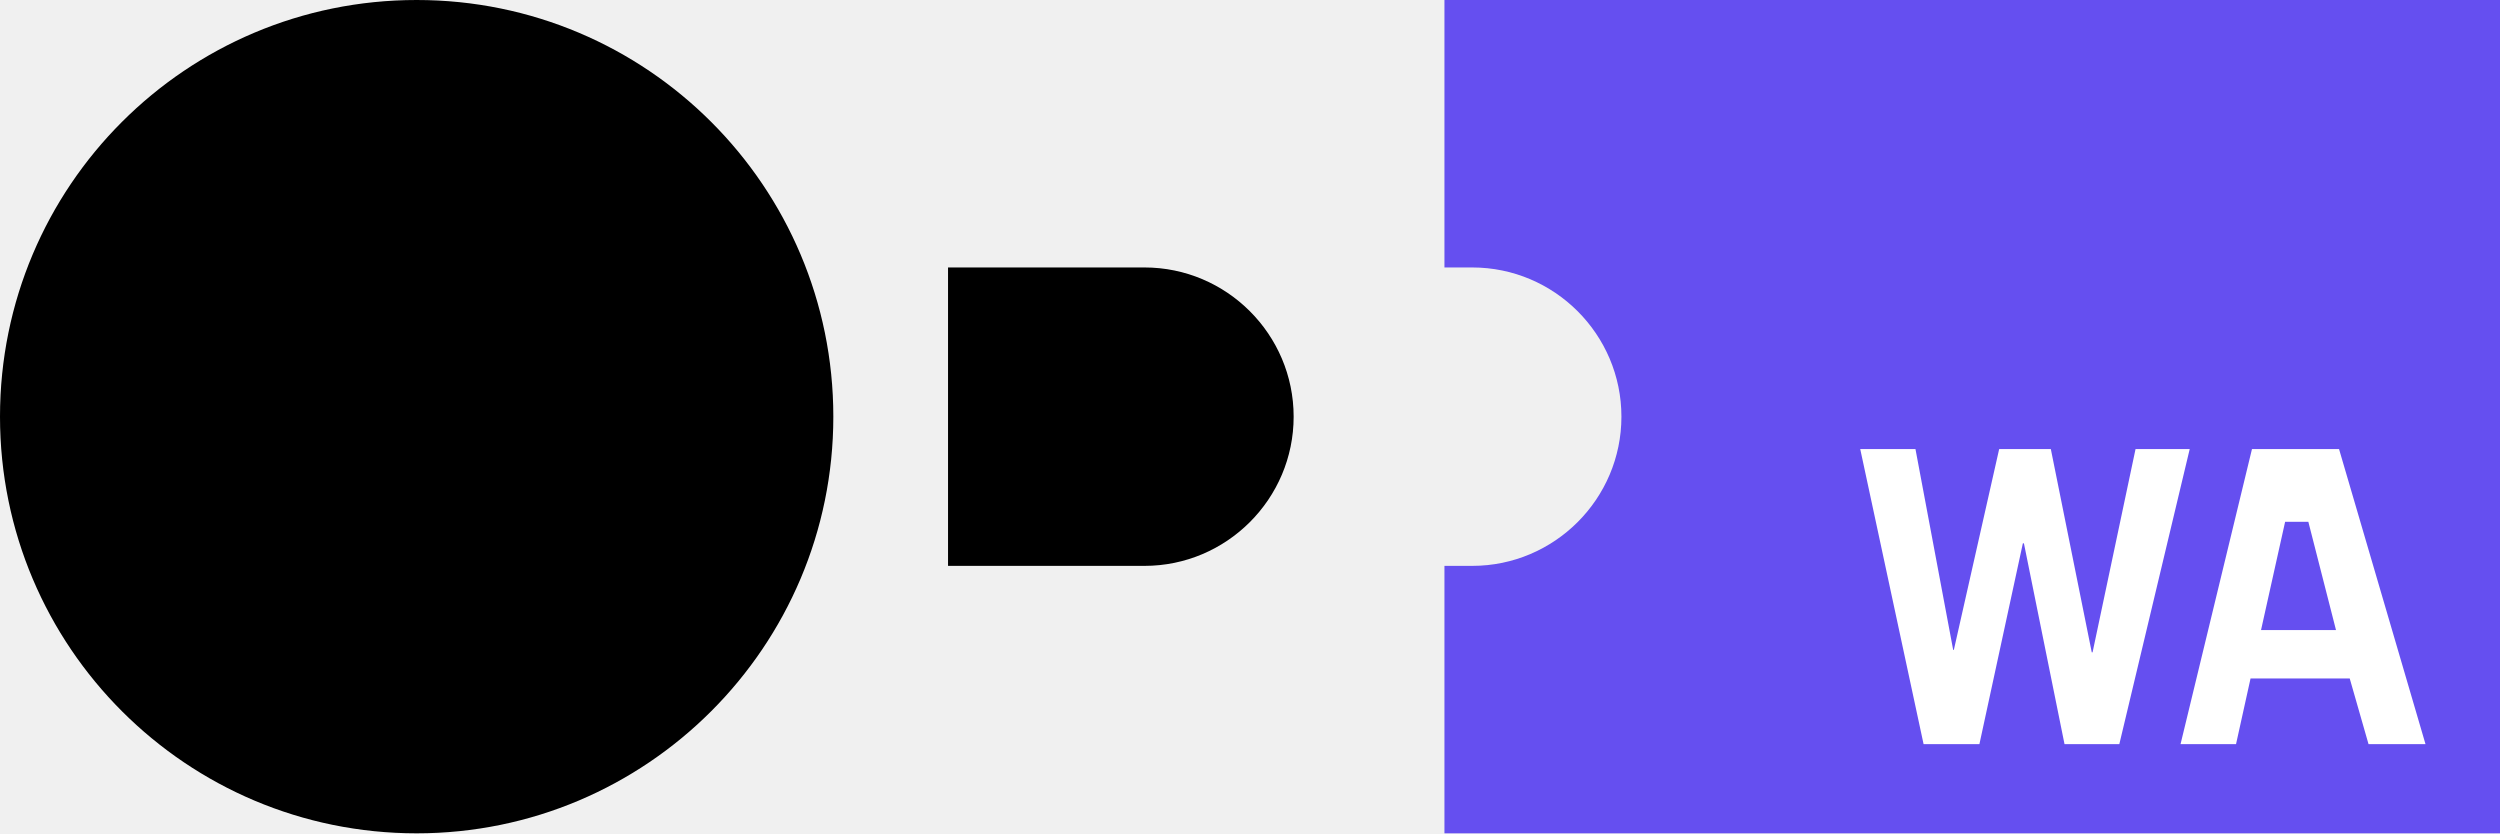
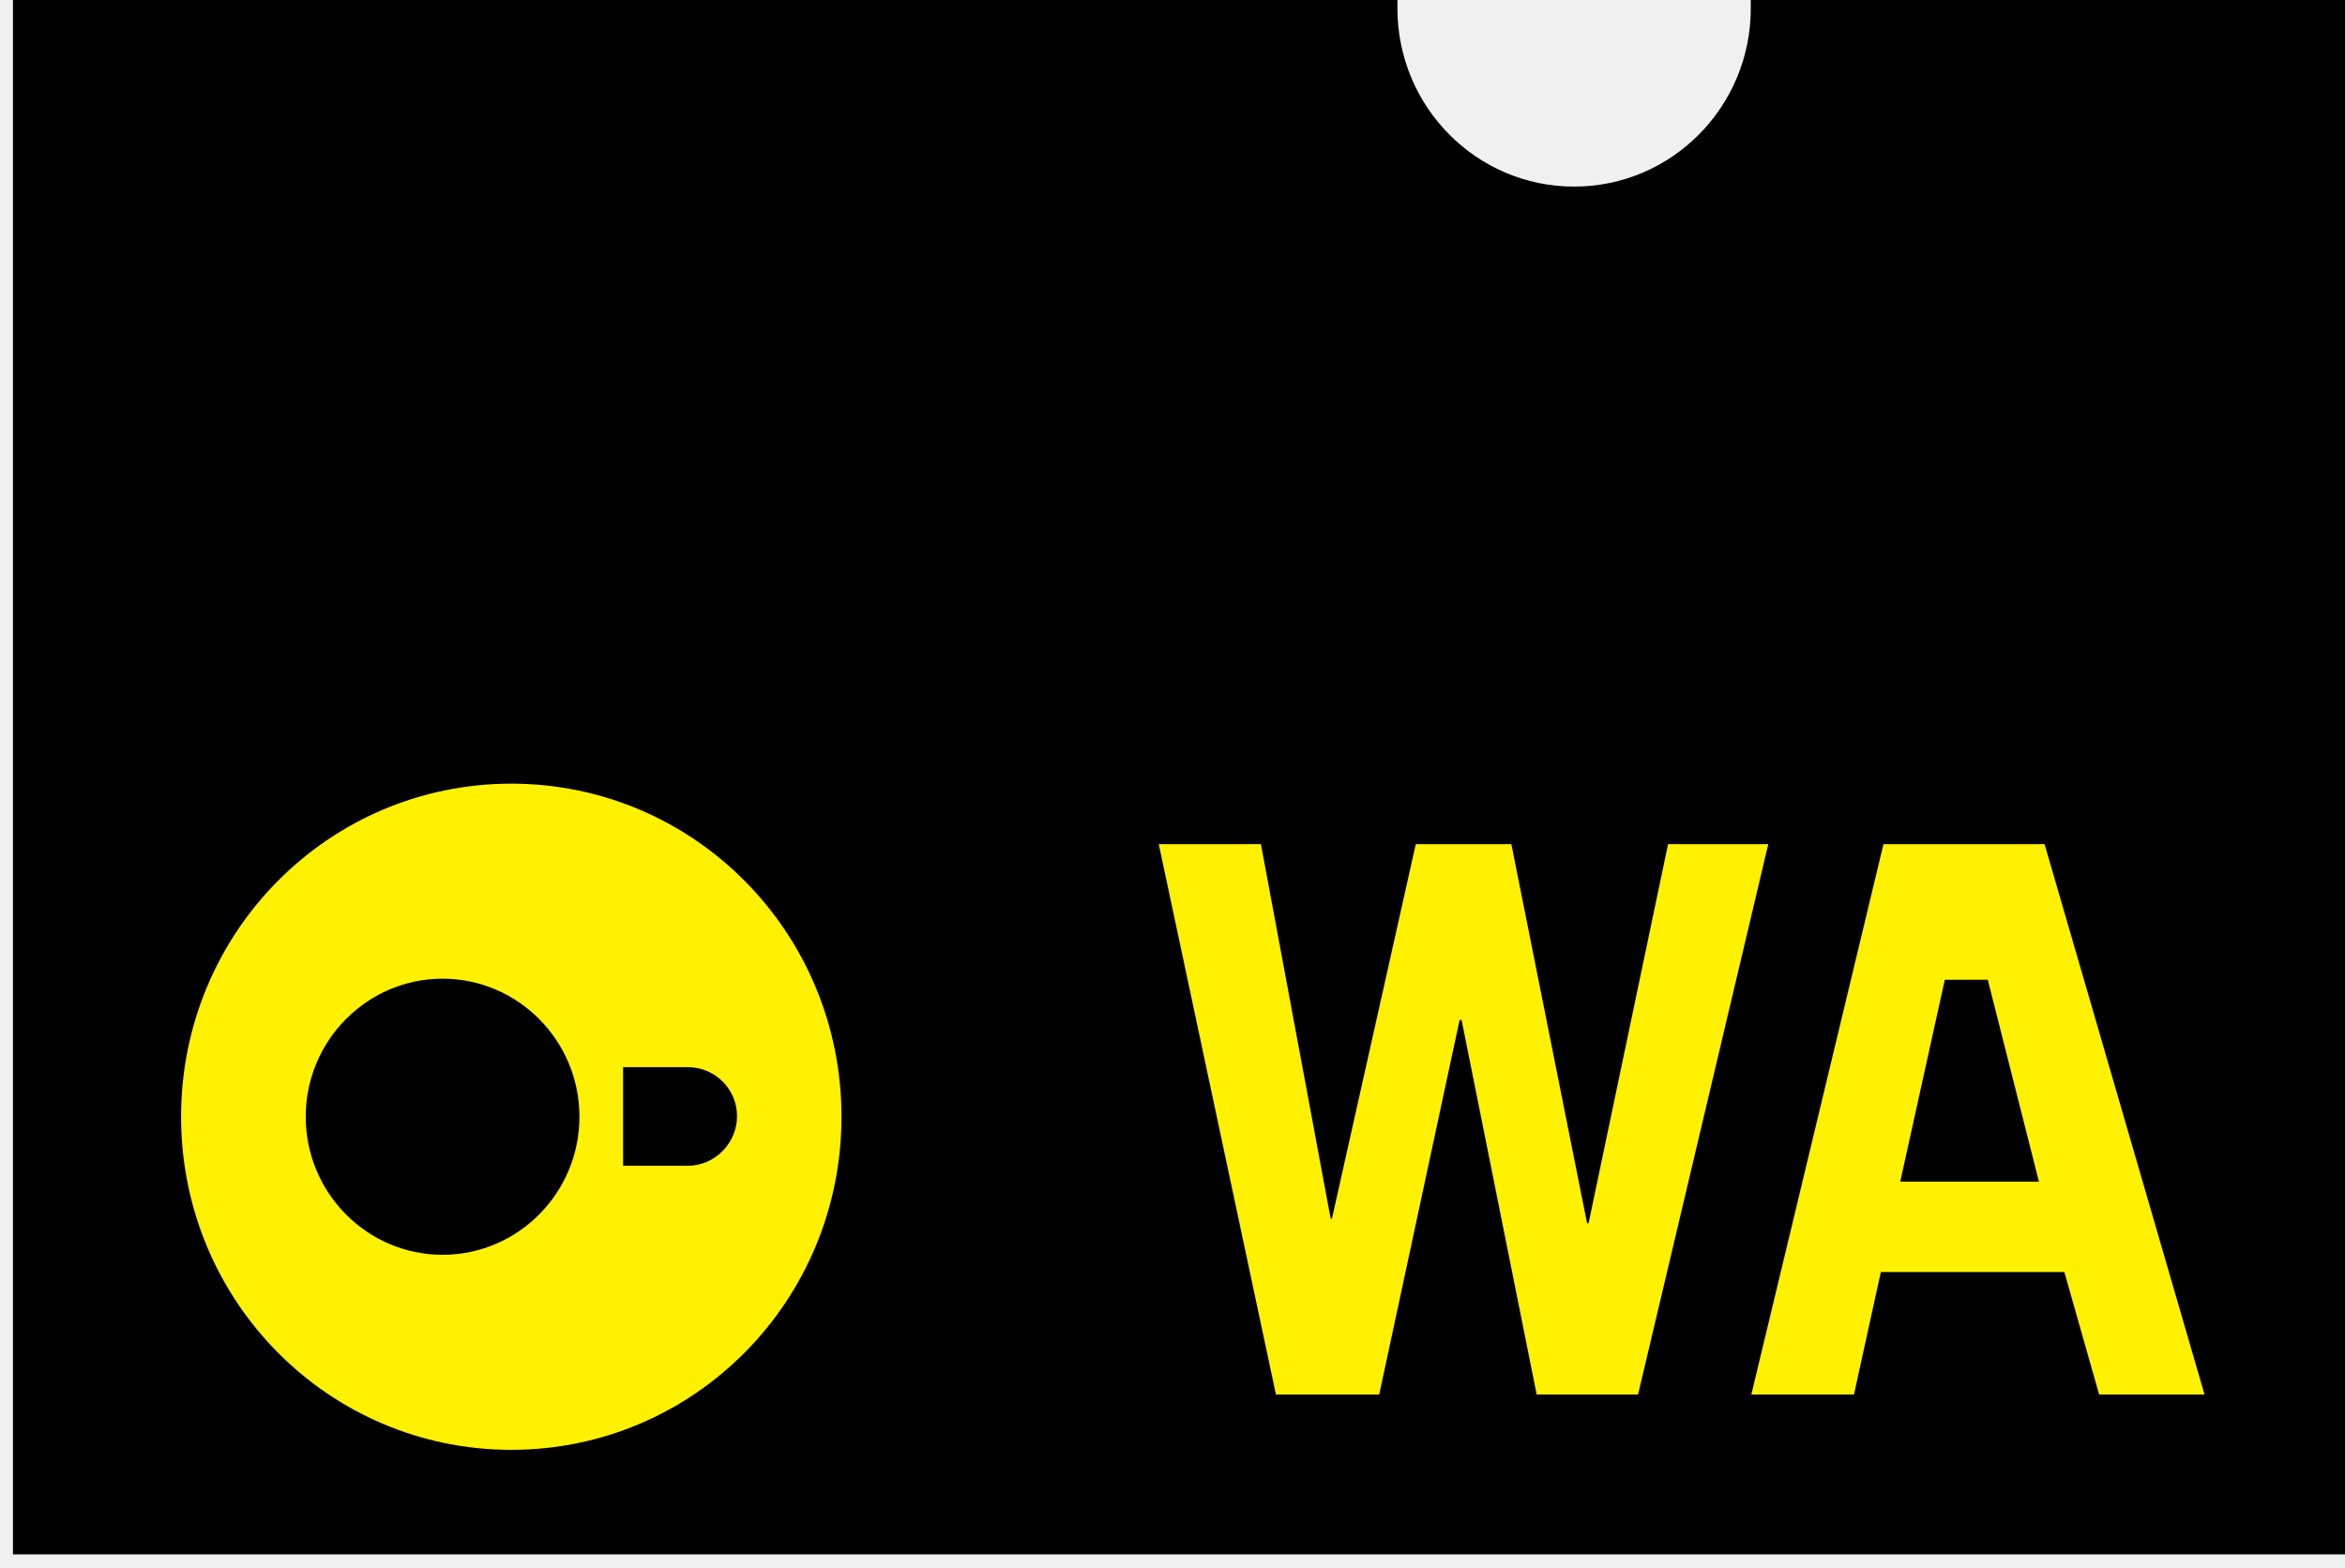
- <svg xmlns="http://www.w3.org/2000/svg" clip-rule="evenodd" fill-rule="evenodd" stroke-linejoin="round" stroke-miterlimit="2" viewBox="0 0 450 150">
-   <g fill-rule="nonzero">
-     <path d="m231.1 53.6h-38.7v58.8h38.7c16.2 0 29.4-13.2 29.4-29.4s-13.2-29.4-29.4-29.4" transform="matrix(.91352 0 0 .91352 -5.11571 -.822168)" />
-     <path d="m1.6 83c0 45.4 36.8 82.1 82.1 82.1s82.1-36.8 82.1-82.1-36.7-82.1-82.1-82.1-82.1 36.7-82.1 82.1" transform="matrix(.91352 0 0 .91352 -1.46163 -.822168)" />
-     <path d="m260 48.143h4.999c14.799 0 26.857 12.058 26.857 26.857s-12.058 26.857-26.857 26.857h-4.999v48.143h190v-150h-190z" fill="#654ff0" />
-     <path d="m142.16 329.81h40.56l27.69 147.47h.5l33.28-147.47h37.94l30.06 149.28h.59l31.56-149.28h39.78l-51.69 216.69h-40.25l-29.81-147.47h-.78l-31.91 147.47h-41zm287.69 0h63.94l63.5 216.69h-41.84l-13.81-48.22h-72.84l-10.66 48.22h-40.75zm24.34 53.41-17.69 79.5h55.06l-20.31-79.5z" fill="#fff" transform="matrix(.245098 0 0 .245098 300 -0)" />
-   </g>
+ <svg xmlns="http://www.w3.org/2000/svg" viewBox="0 0 181 121">
+   <path d="M135.135 0C135.135 0.212 135.135 0.424 135.135 0.647C135.135 8.247 129.029 14.406 121.498 14.406C113.965 14.406 107.861 8.245 107.861 0.647C107.861 0.424 107.861 0.212 107.861 0H1V120H181V0H135.135Z" fill="black" />
+   <path d="M89.439 65.169H97.325L102.709 94.084H102.807L109.278 65.169H116.655L122.5 94.439H122.615L128.751 65.169H136.486L126.435 107.657H118.609L112.813 78.741H112.661L106.456 107.657H98.484L89.439 65.169ZM145.378 65.169H157.811L170.158 107.657H162.023L159.337 98.202H145.174L143.101 107.657H135.178L145.378 65.169ZM150.111 75.641L146.671 91.229H157.377L153.428 75.641H150.111Z" fill="#FFF100" />
+   <path fill-rule="evenodd" clip-rule="evenodd" d="M39.464 111.93C25.364 111.93 13.977 100.442 13.977 86.215C13.977 71.989 25.364 60.5 39.464 60.5C53.564 60.5 64.951 71.989 64.951 86.215C64.951 100.442 53.564 111.93 39.464 111.93ZM53.093 82.386H48.093V89.999H53.093C55.166 89.999 56.888 88.261 56.888 86.169C56.888 84.062 55.166 82.386 53.093 82.386ZM34.161 96.873C28.338 96.873 23.598 92.09 23.598 86.215C23.598 80.34 28.338 75.557 34.161 75.557C39.984 75.557 44.725 80.34 44.725 86.215C44.725 92.09 39.984 96.873 34.161 96.873Z" fill="#FFF100" />
</svg>
